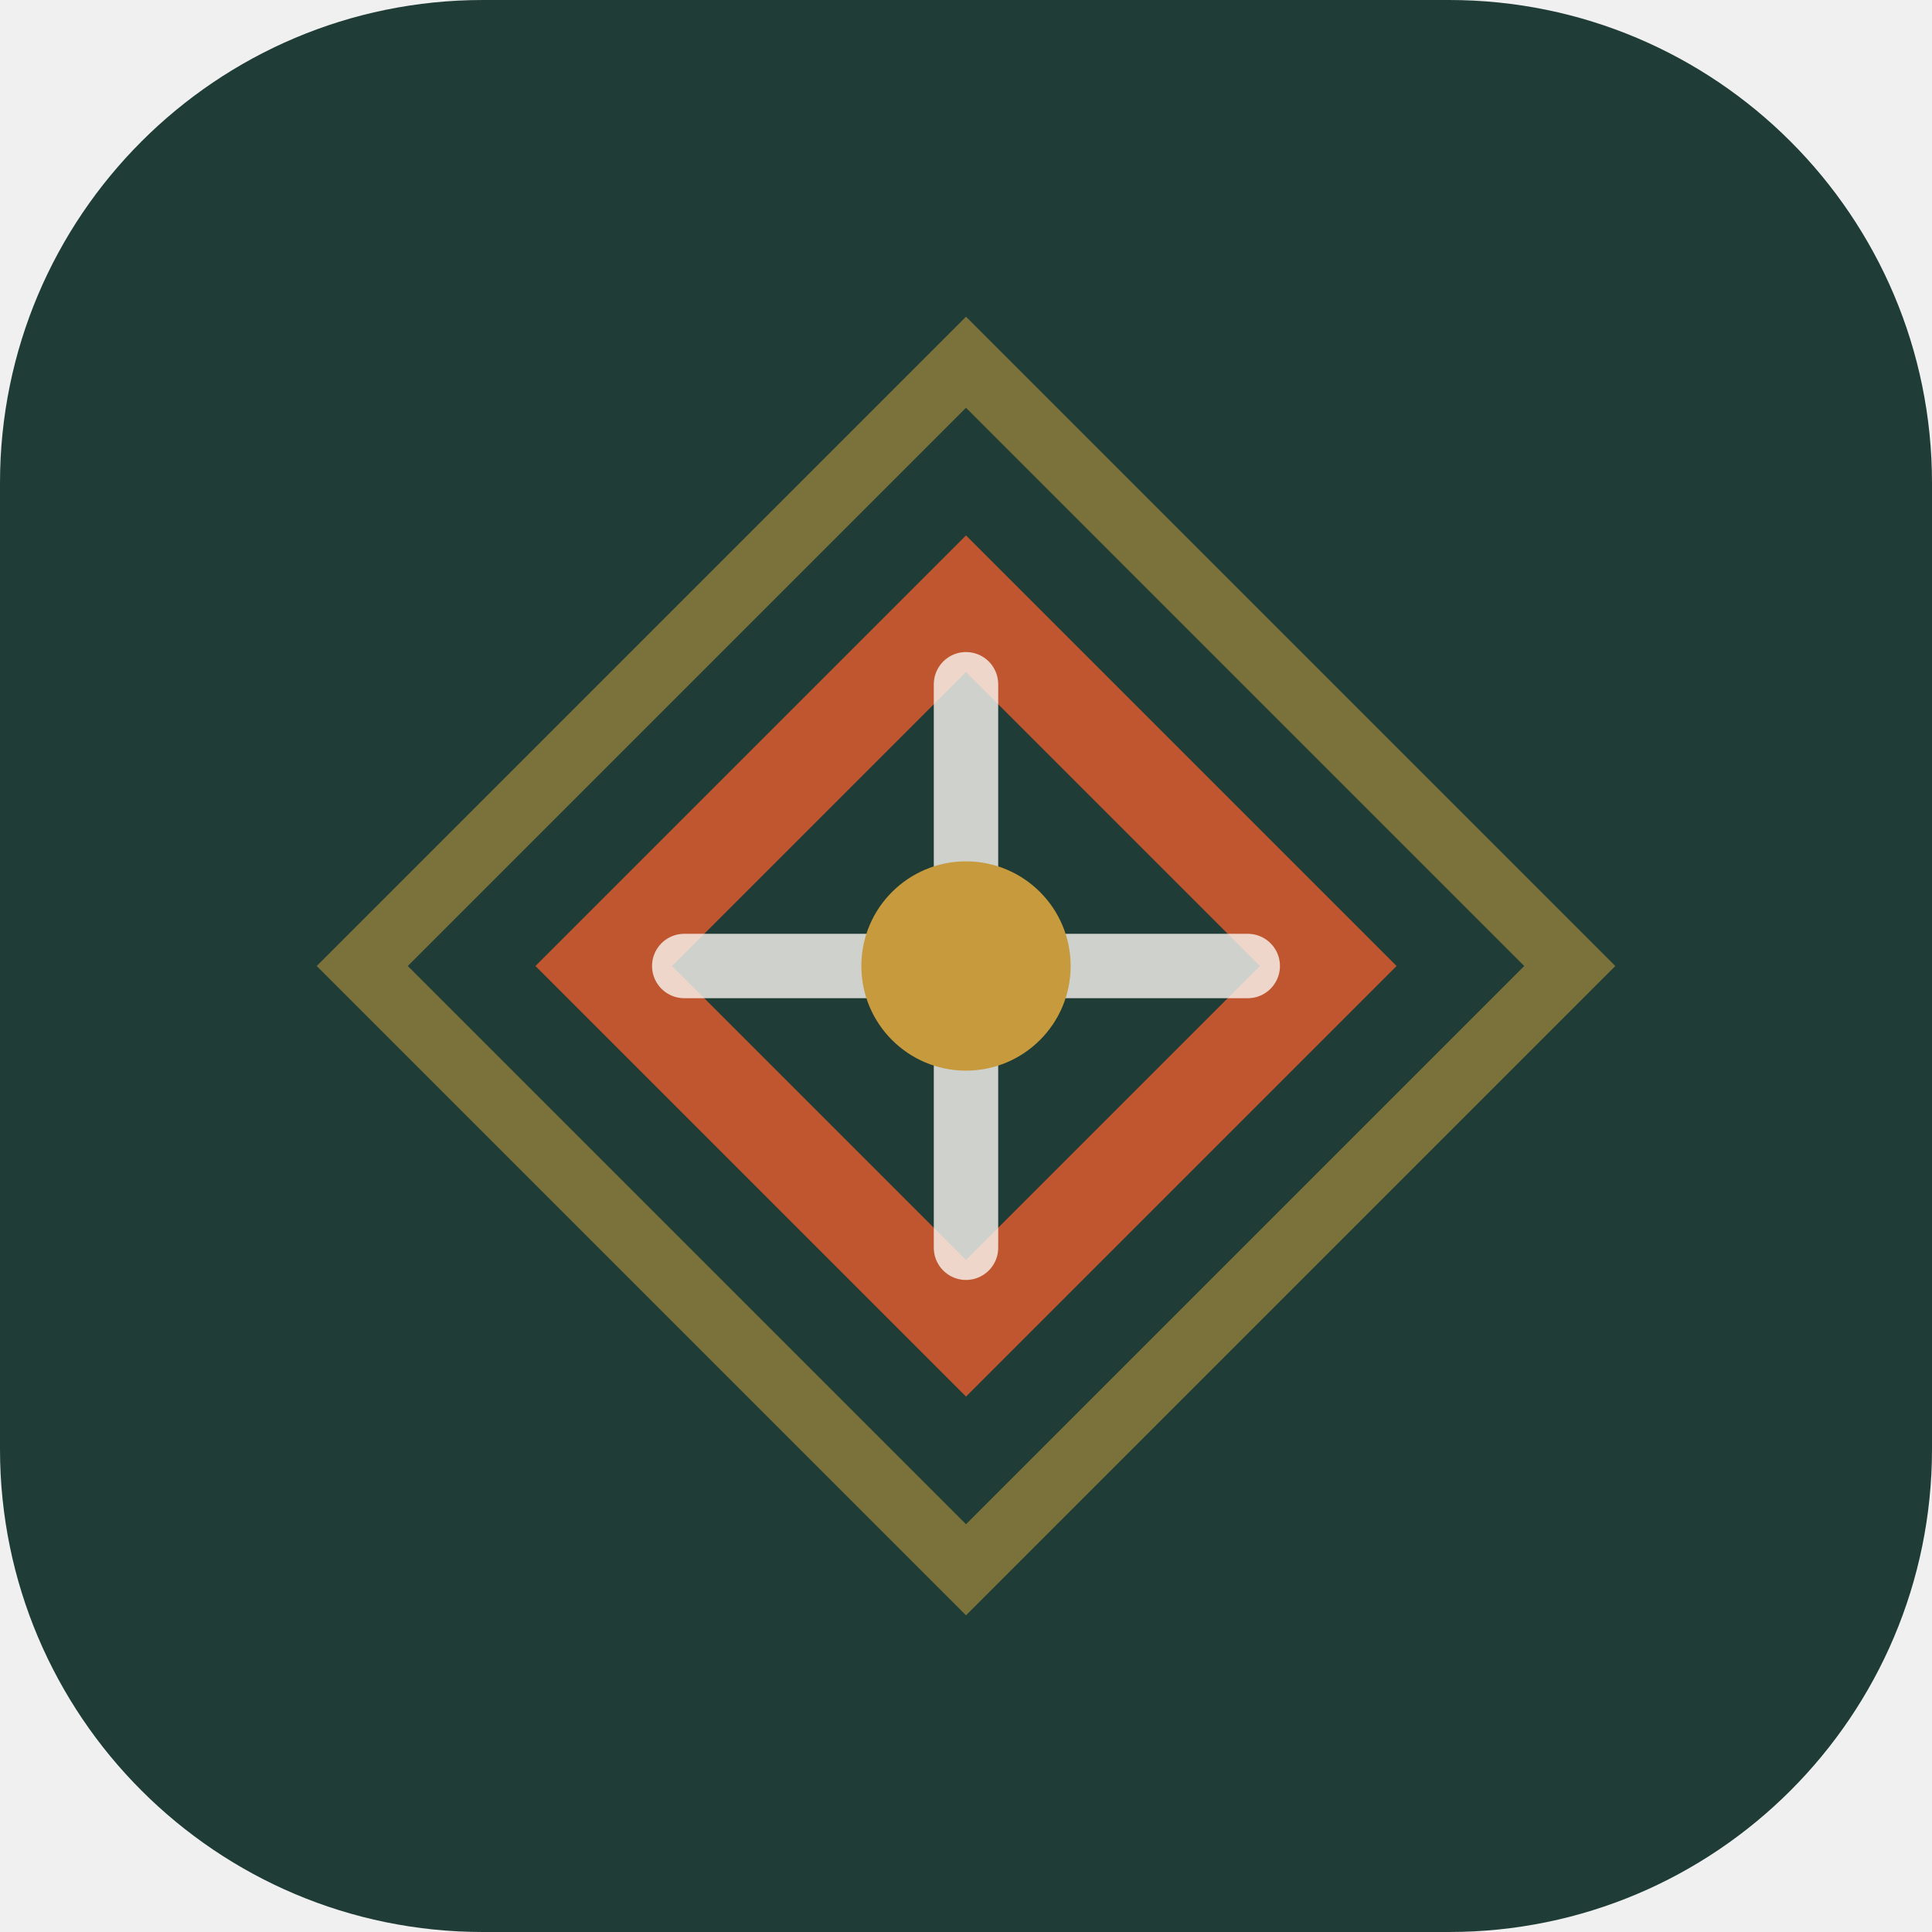
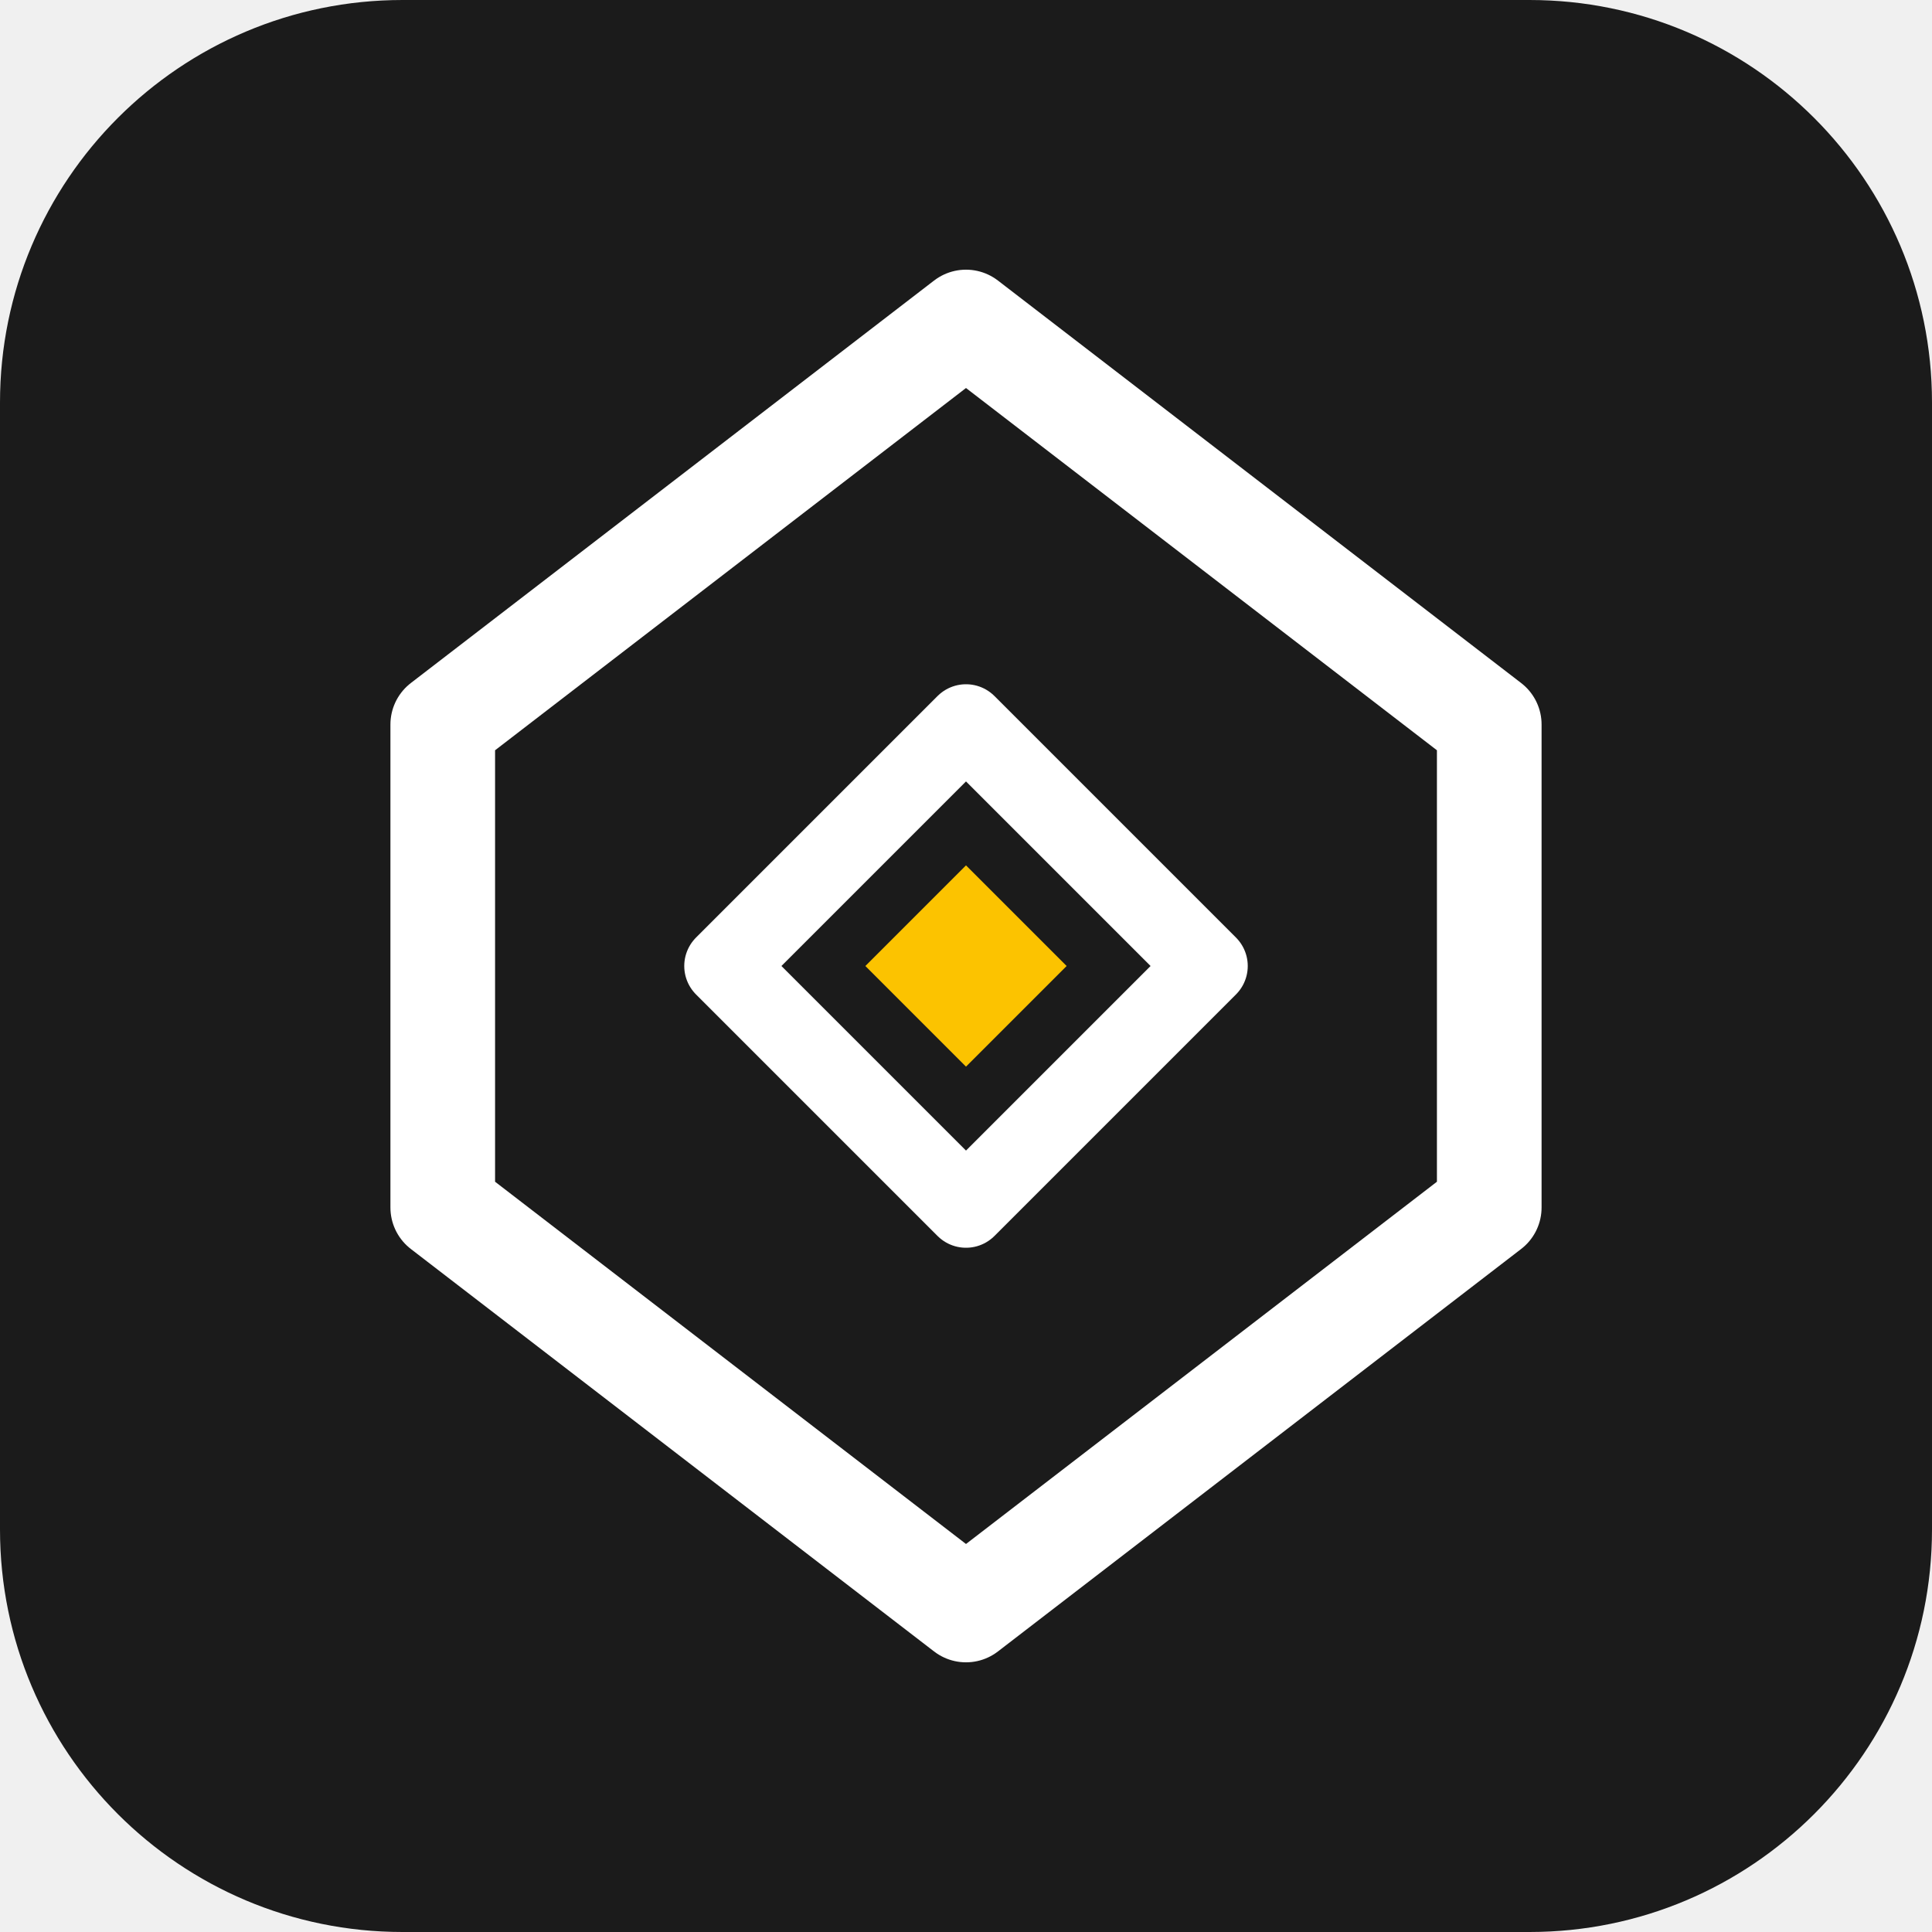
<svg xmlns="http://www.w3.org/2000/svg" viewBox="0 0 48 48">
-   <rect width="48" height="48" rx="12" fill="#1F3D36" />
-   <path d="M24 9 39 24 24 39 9 24 24 9Z" fill="none" stroke="#C79A3E" stroke-width="1.6" opacity=".55" />
-   <path d="M24 15 33 24l-9 9-9-9 9-9Z" fill="none" stroke="#C0562F" stroke-width="2.4" />
-   <path d="M17 24h14M24 17v14" stroke="#FAF6F1" stroke-width="1.6" stroke-linecap="round" opacity=".8" />
-   <circle cx="24" cy="24" r="2.6" fill="#C79A3E" />
+   <rect width="48" height="48" rx="10" fill="#1B1B1B" />
+   <path d="M11 18 24 8l13 10v12L24 40 11 30Z" fill="none" stroke="#FFFFFF" stroke-width="2.6" stroke-linejoin="round" />
+   <path d="M18 24 24 18l6 6-6 6Z" fill="none" stroke="#FFFFFF" stroke-width="2" stroke-linejoin="round" />
+   <path d="m24 21.5 2.5 2.5-2.5 2.5-2.5-2.5Z" fill="#FCC300" />
</svg>
